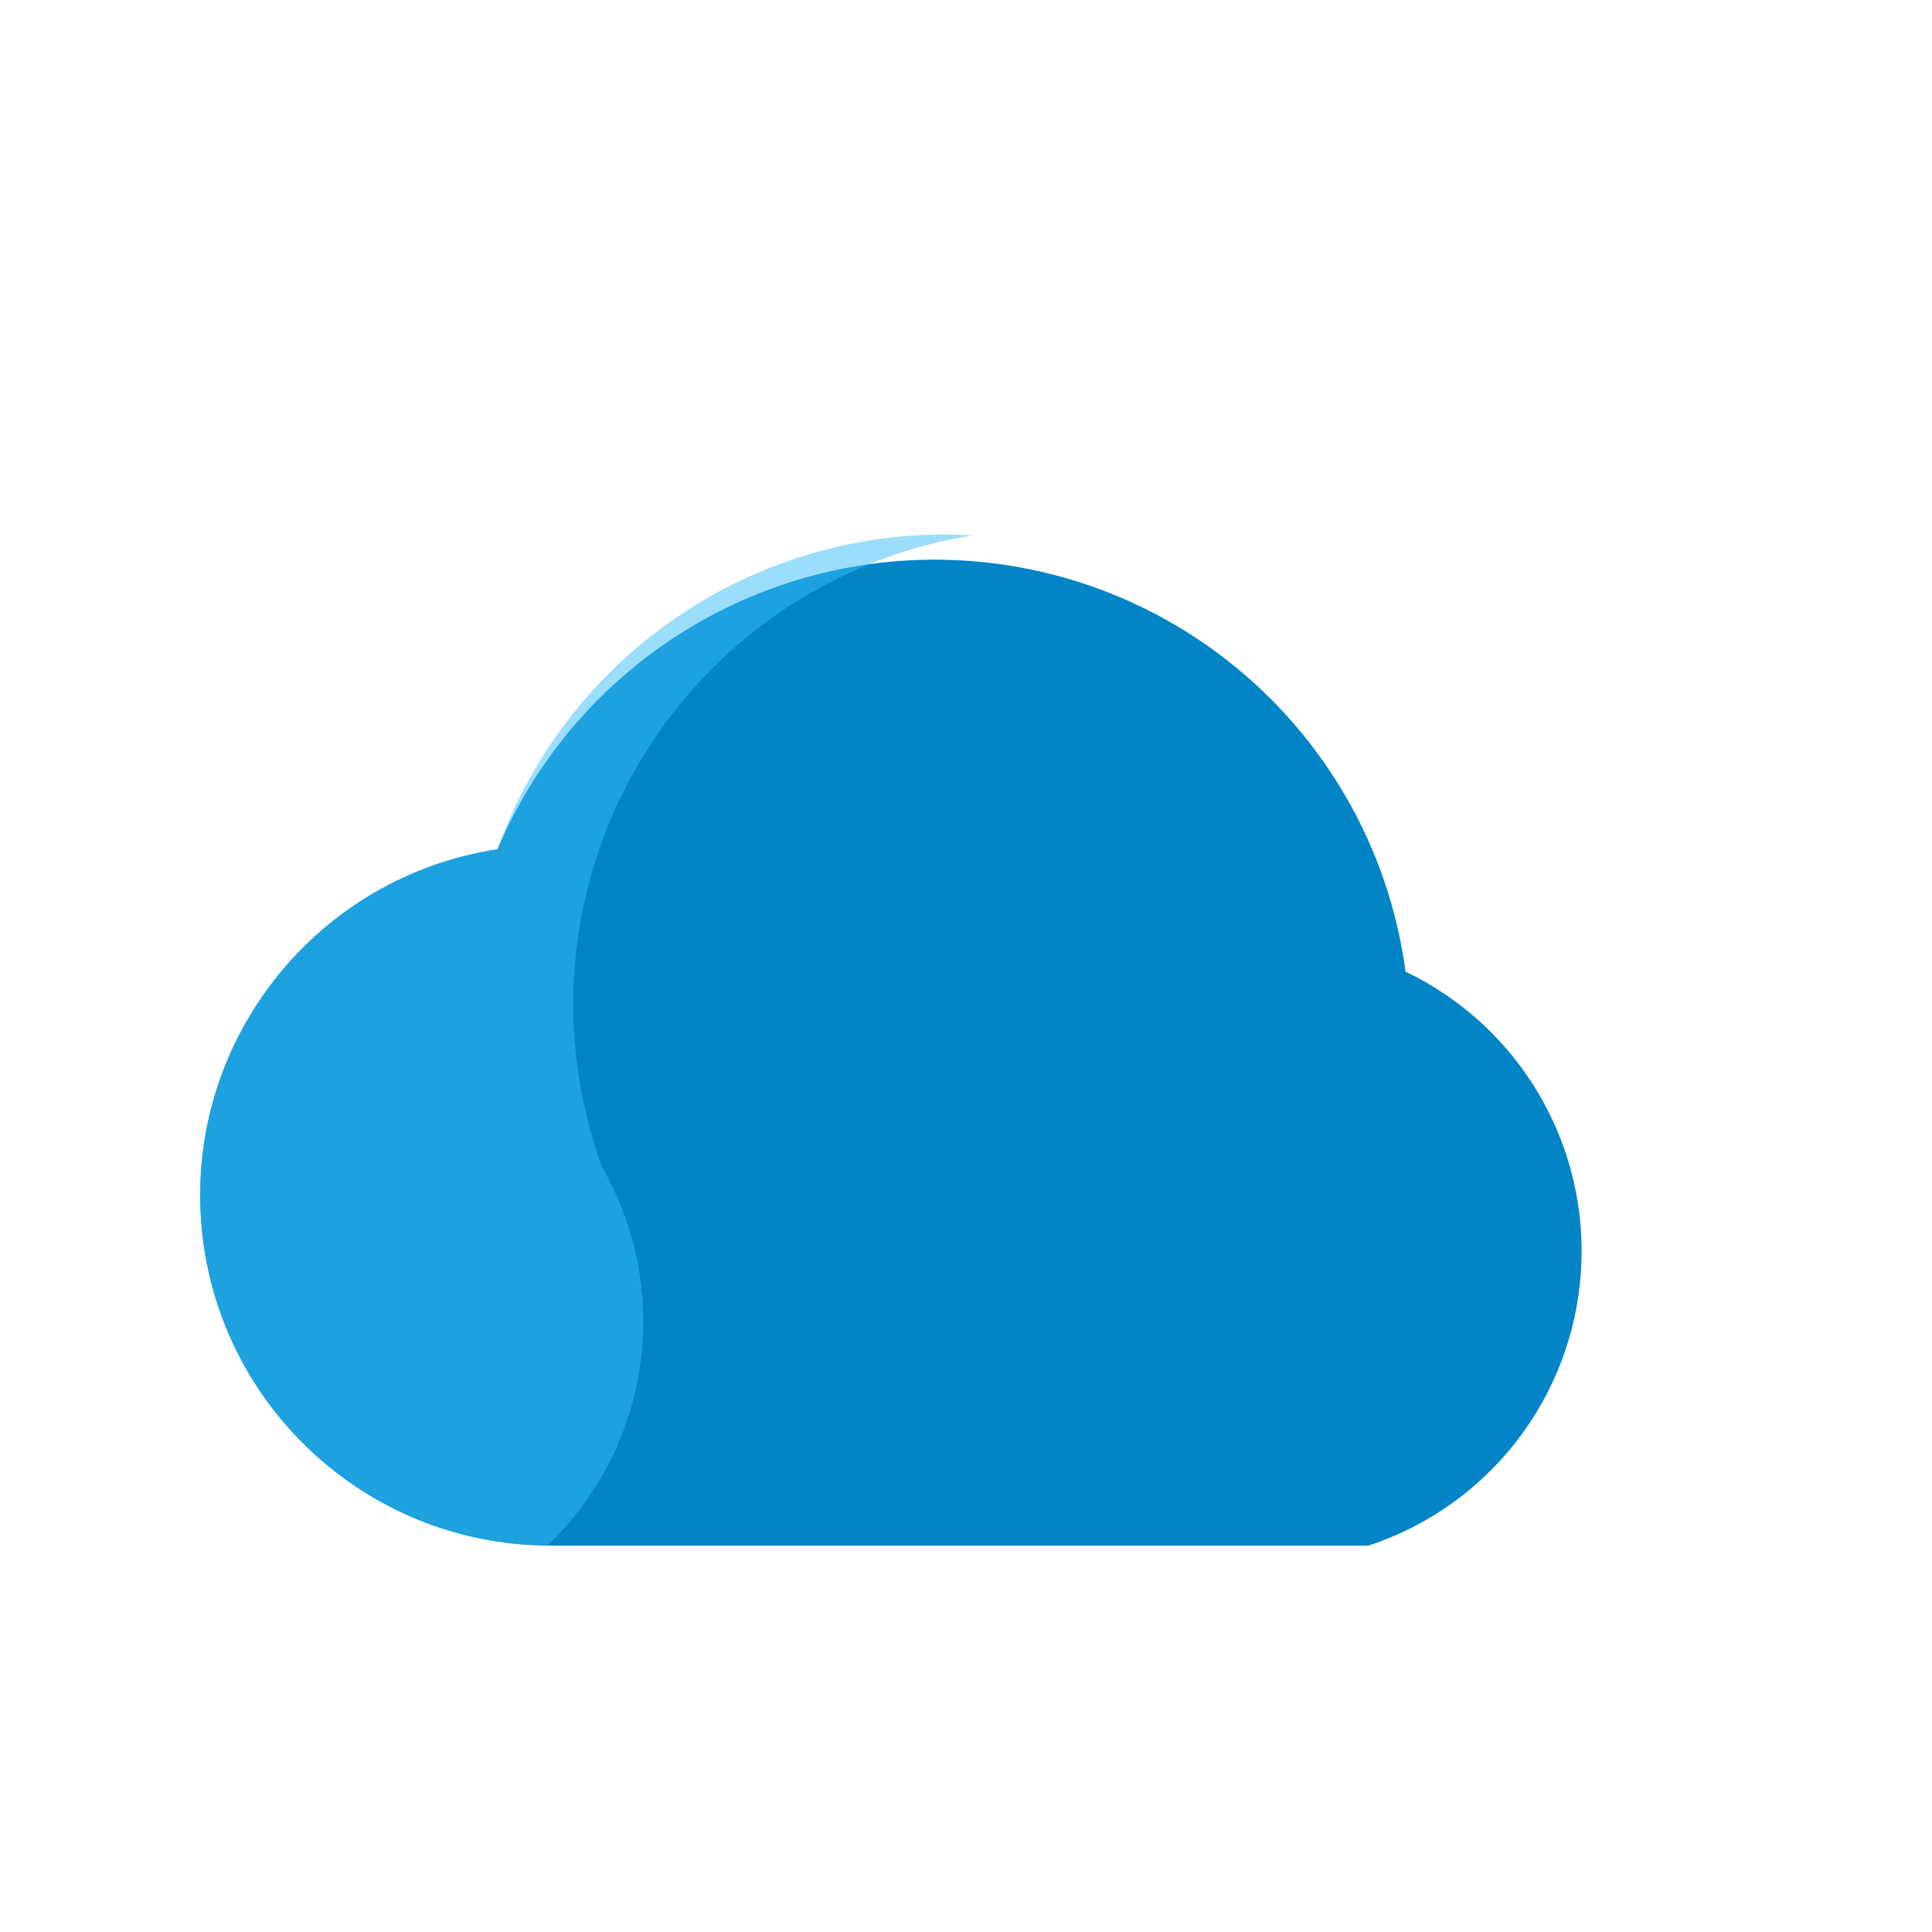
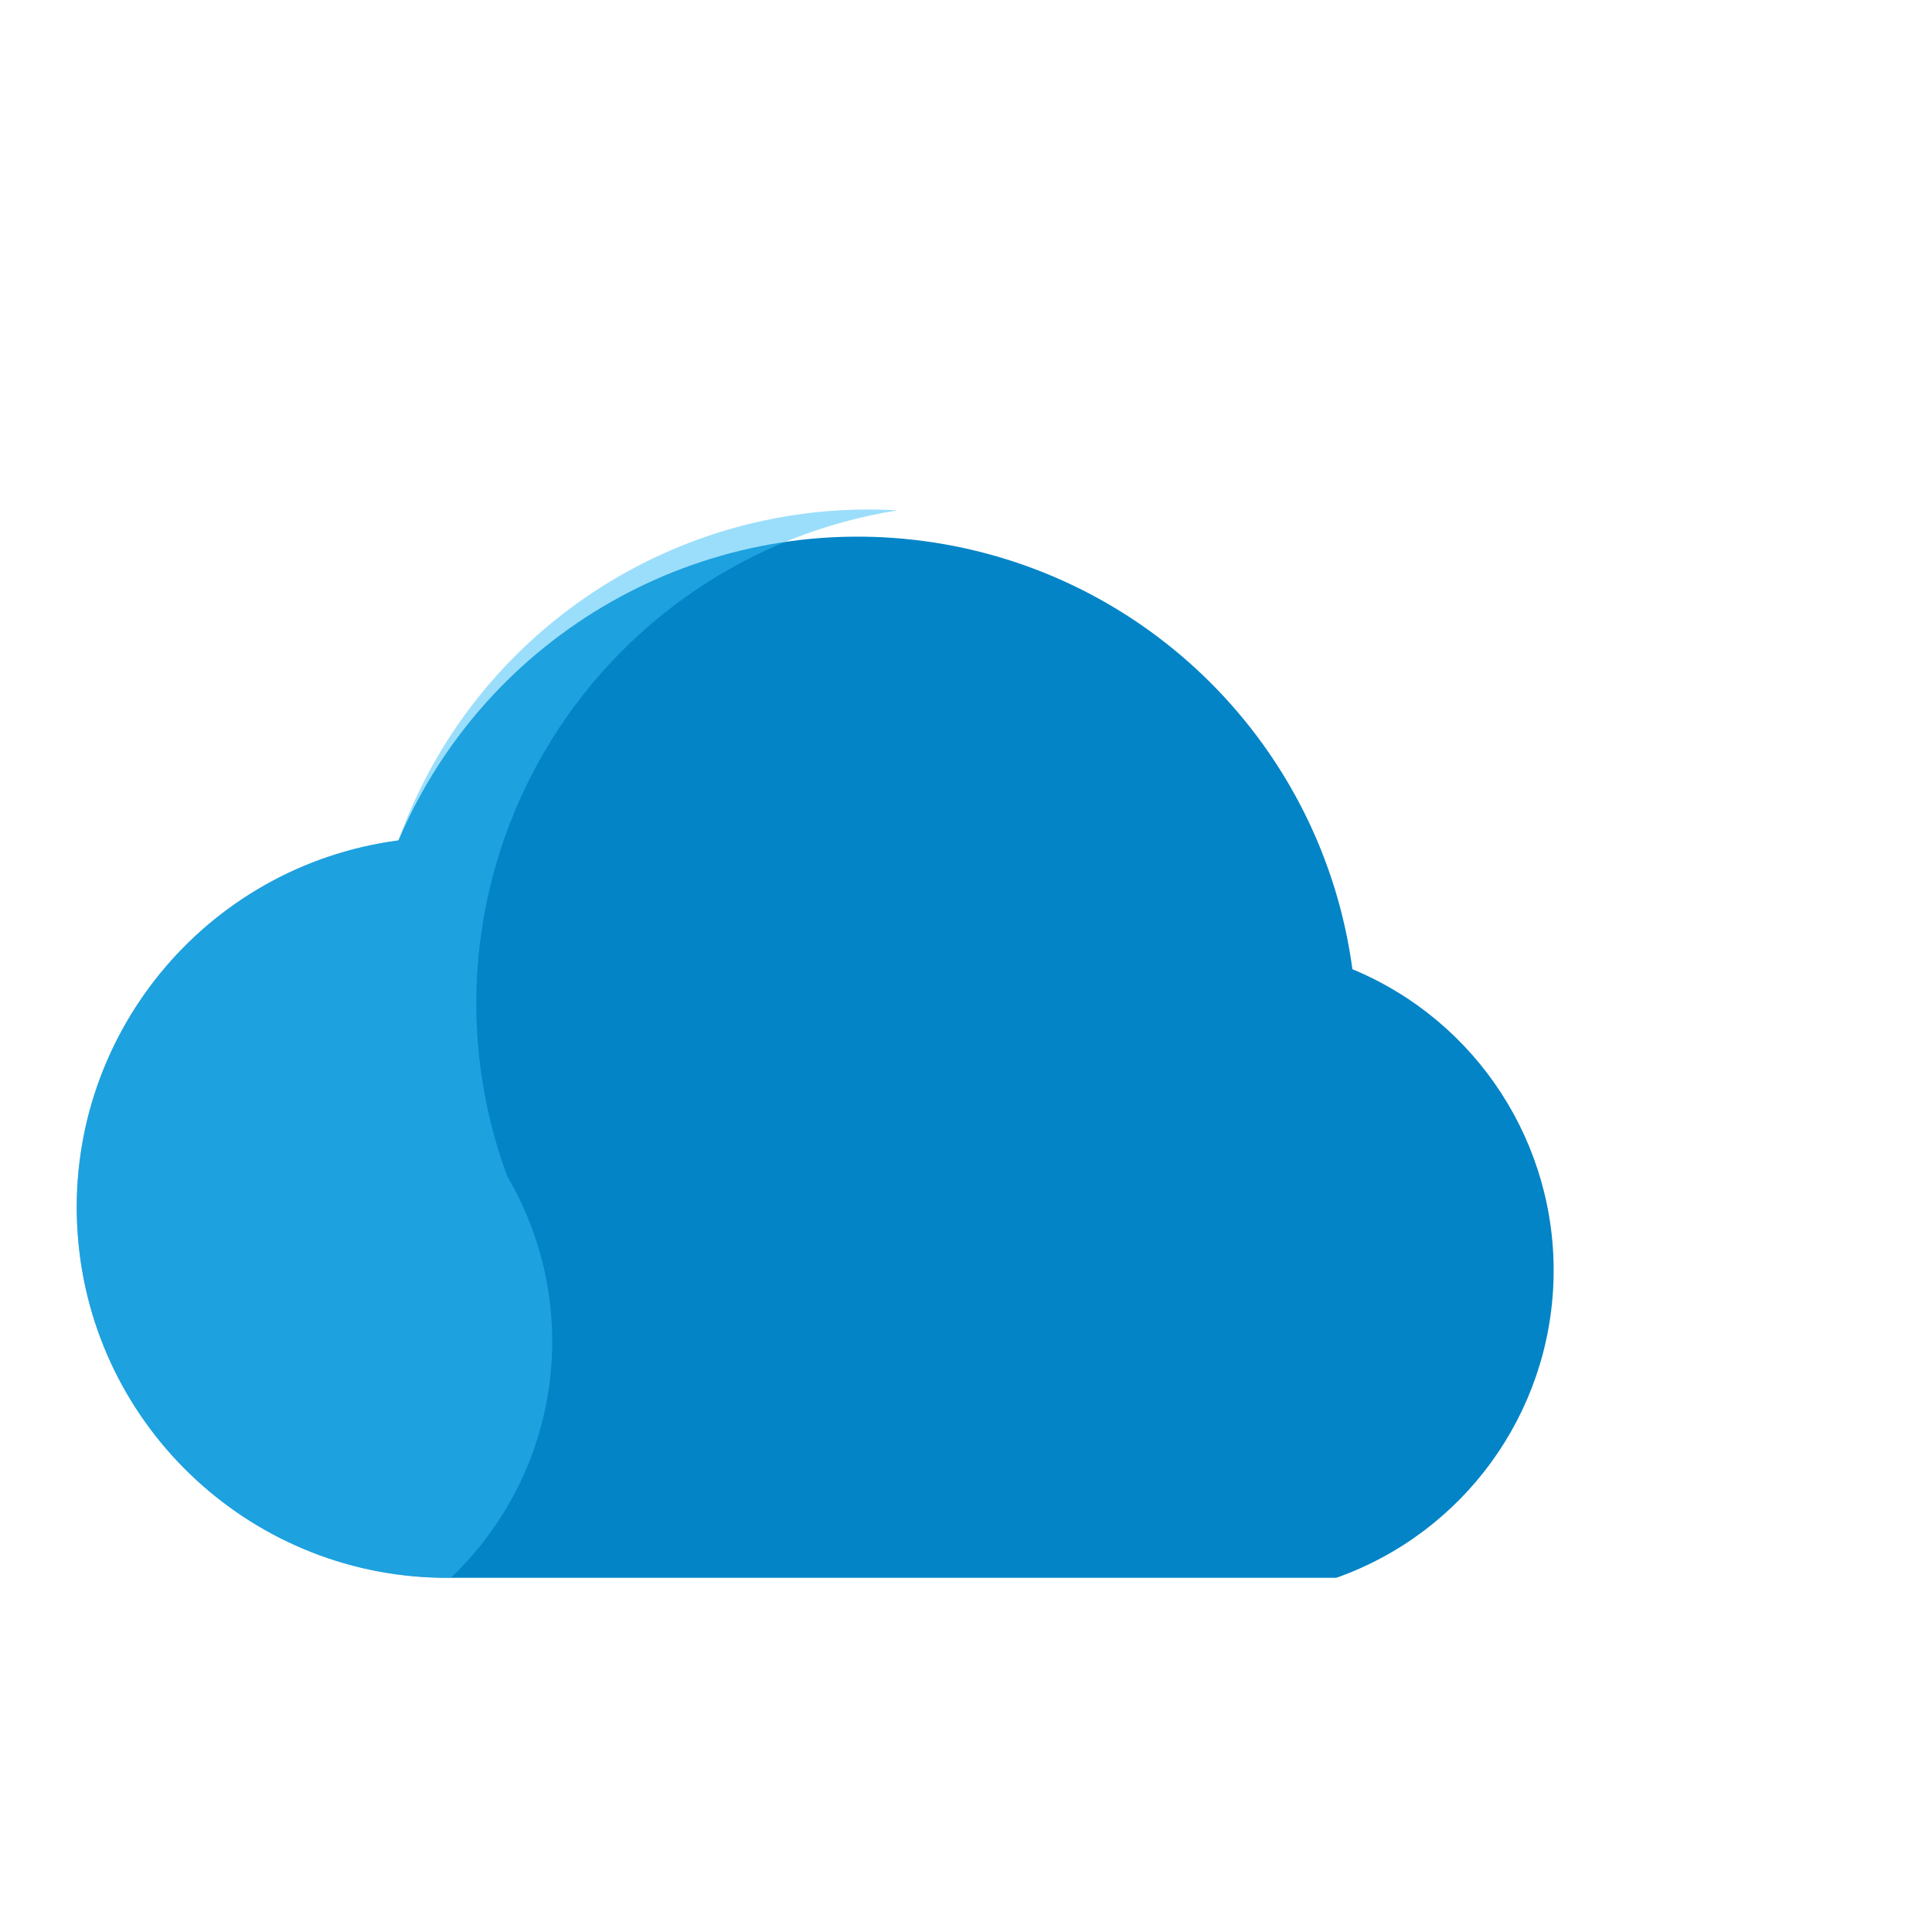
- <svg xmlns="http://www.w3.org/2000/svg" viewBox="0 0 24 24" width="24" height="24" data-type="frame" data-inner="7.2 9.4 9.6 8">
-   <path d="M6.8 19.2a4.35 4.35 0 0 1-.62-8.65 5.9 5.9 0 0 1 11.28 1.52A3.85 3.85 0 0 1 17 19.2Z" fill="#0284c7" />
-   <path d="M6.8 19.2a4.35 4.35 0 0 1-.62-8.65 5.9 5.9 0 0 1 5.9-3.9 5.9 5.9 0 0 0-4.6 7.85A3.85 3.85 0 0 1 6.8 19.2Z" fill="#38bdf8" opacity="0.5" />
+ <svg xmlns="http://www.w3.org/2000/svg" viewBox="0 0 24 24" width="24" height="24" data-type="frame" data-inner="6.4 9.4 11.2 9">
+   <path d="M5.6 19.6a4.6 4.6 0 0 1-.65-9.16 6.2 6.2 0 0 1 11.85 1.6A4.05 4.05 0 0 1 16.6 19.6Z" fill="#0284c7" />
+   <path d="M5.6 19.6a4.6 4.6 0 0 1-.65-9.16 6.2 6.2 0 0 1 6.2-4.1 6.2 6.2 0 0 0-4.85 8.27A4.05 4.05 0 0 1 5.6 19.6Z" fill="#38bdf8" opacity="0.5" />
</svg>
